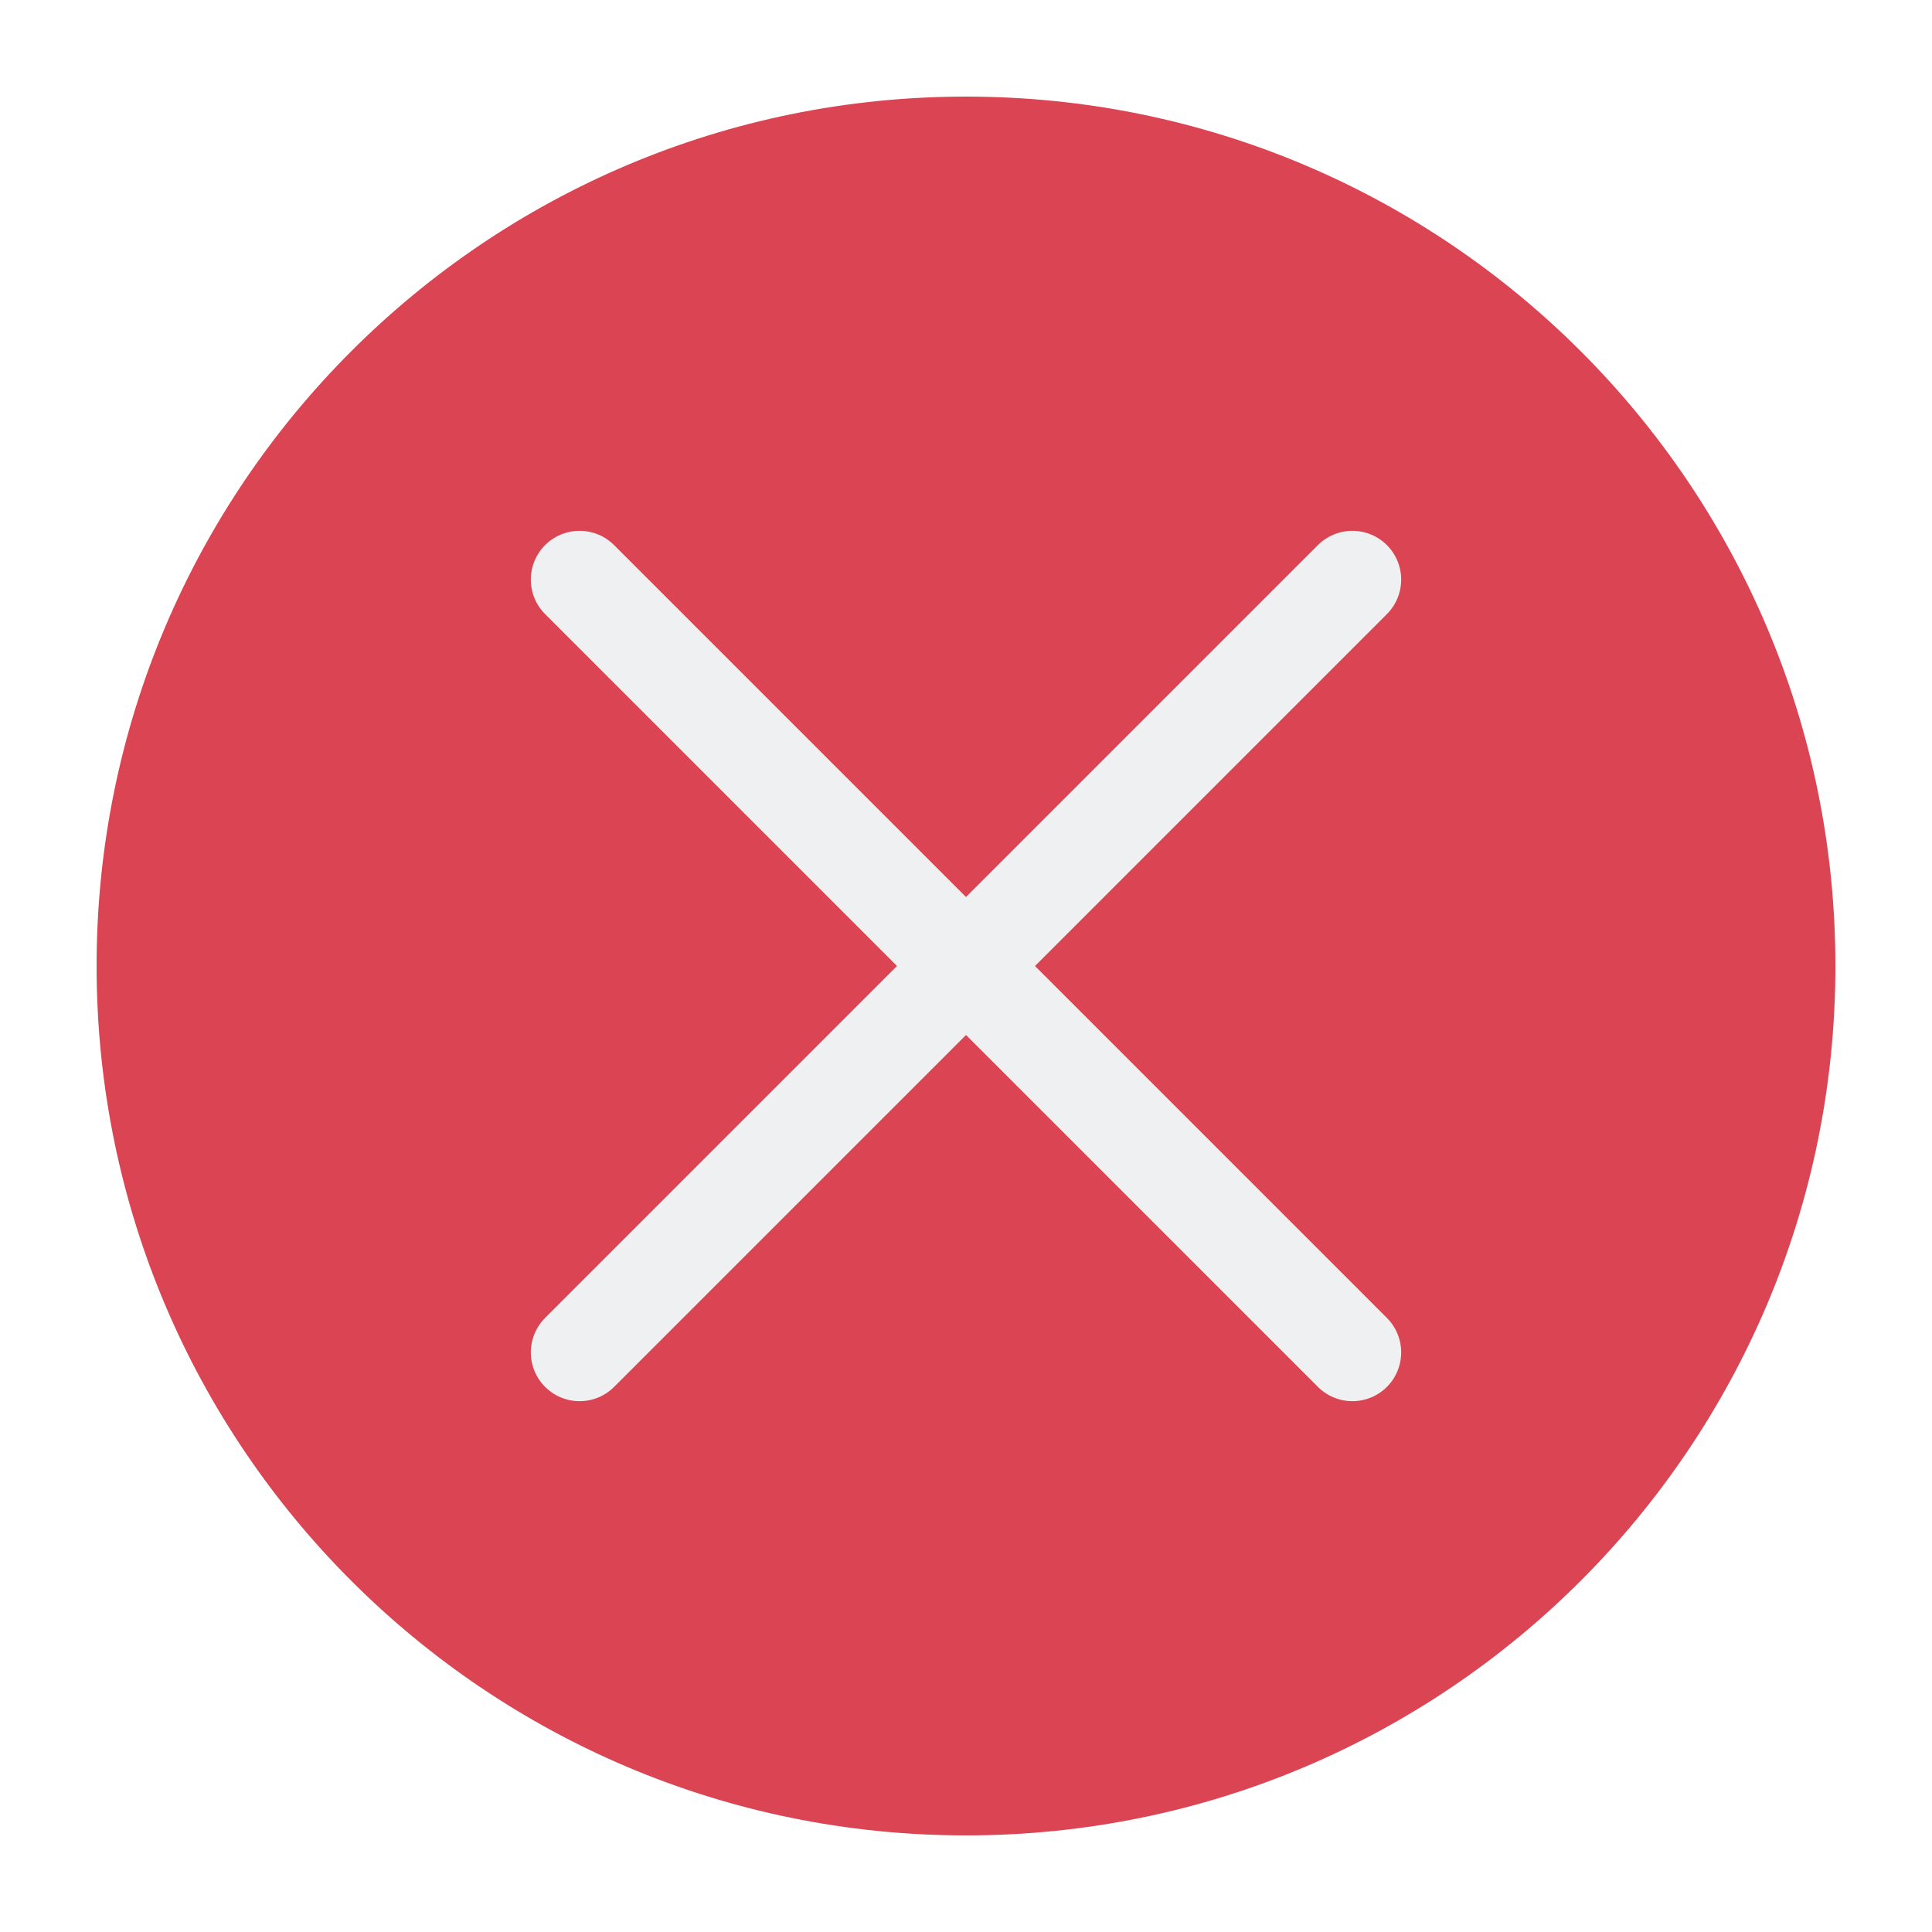
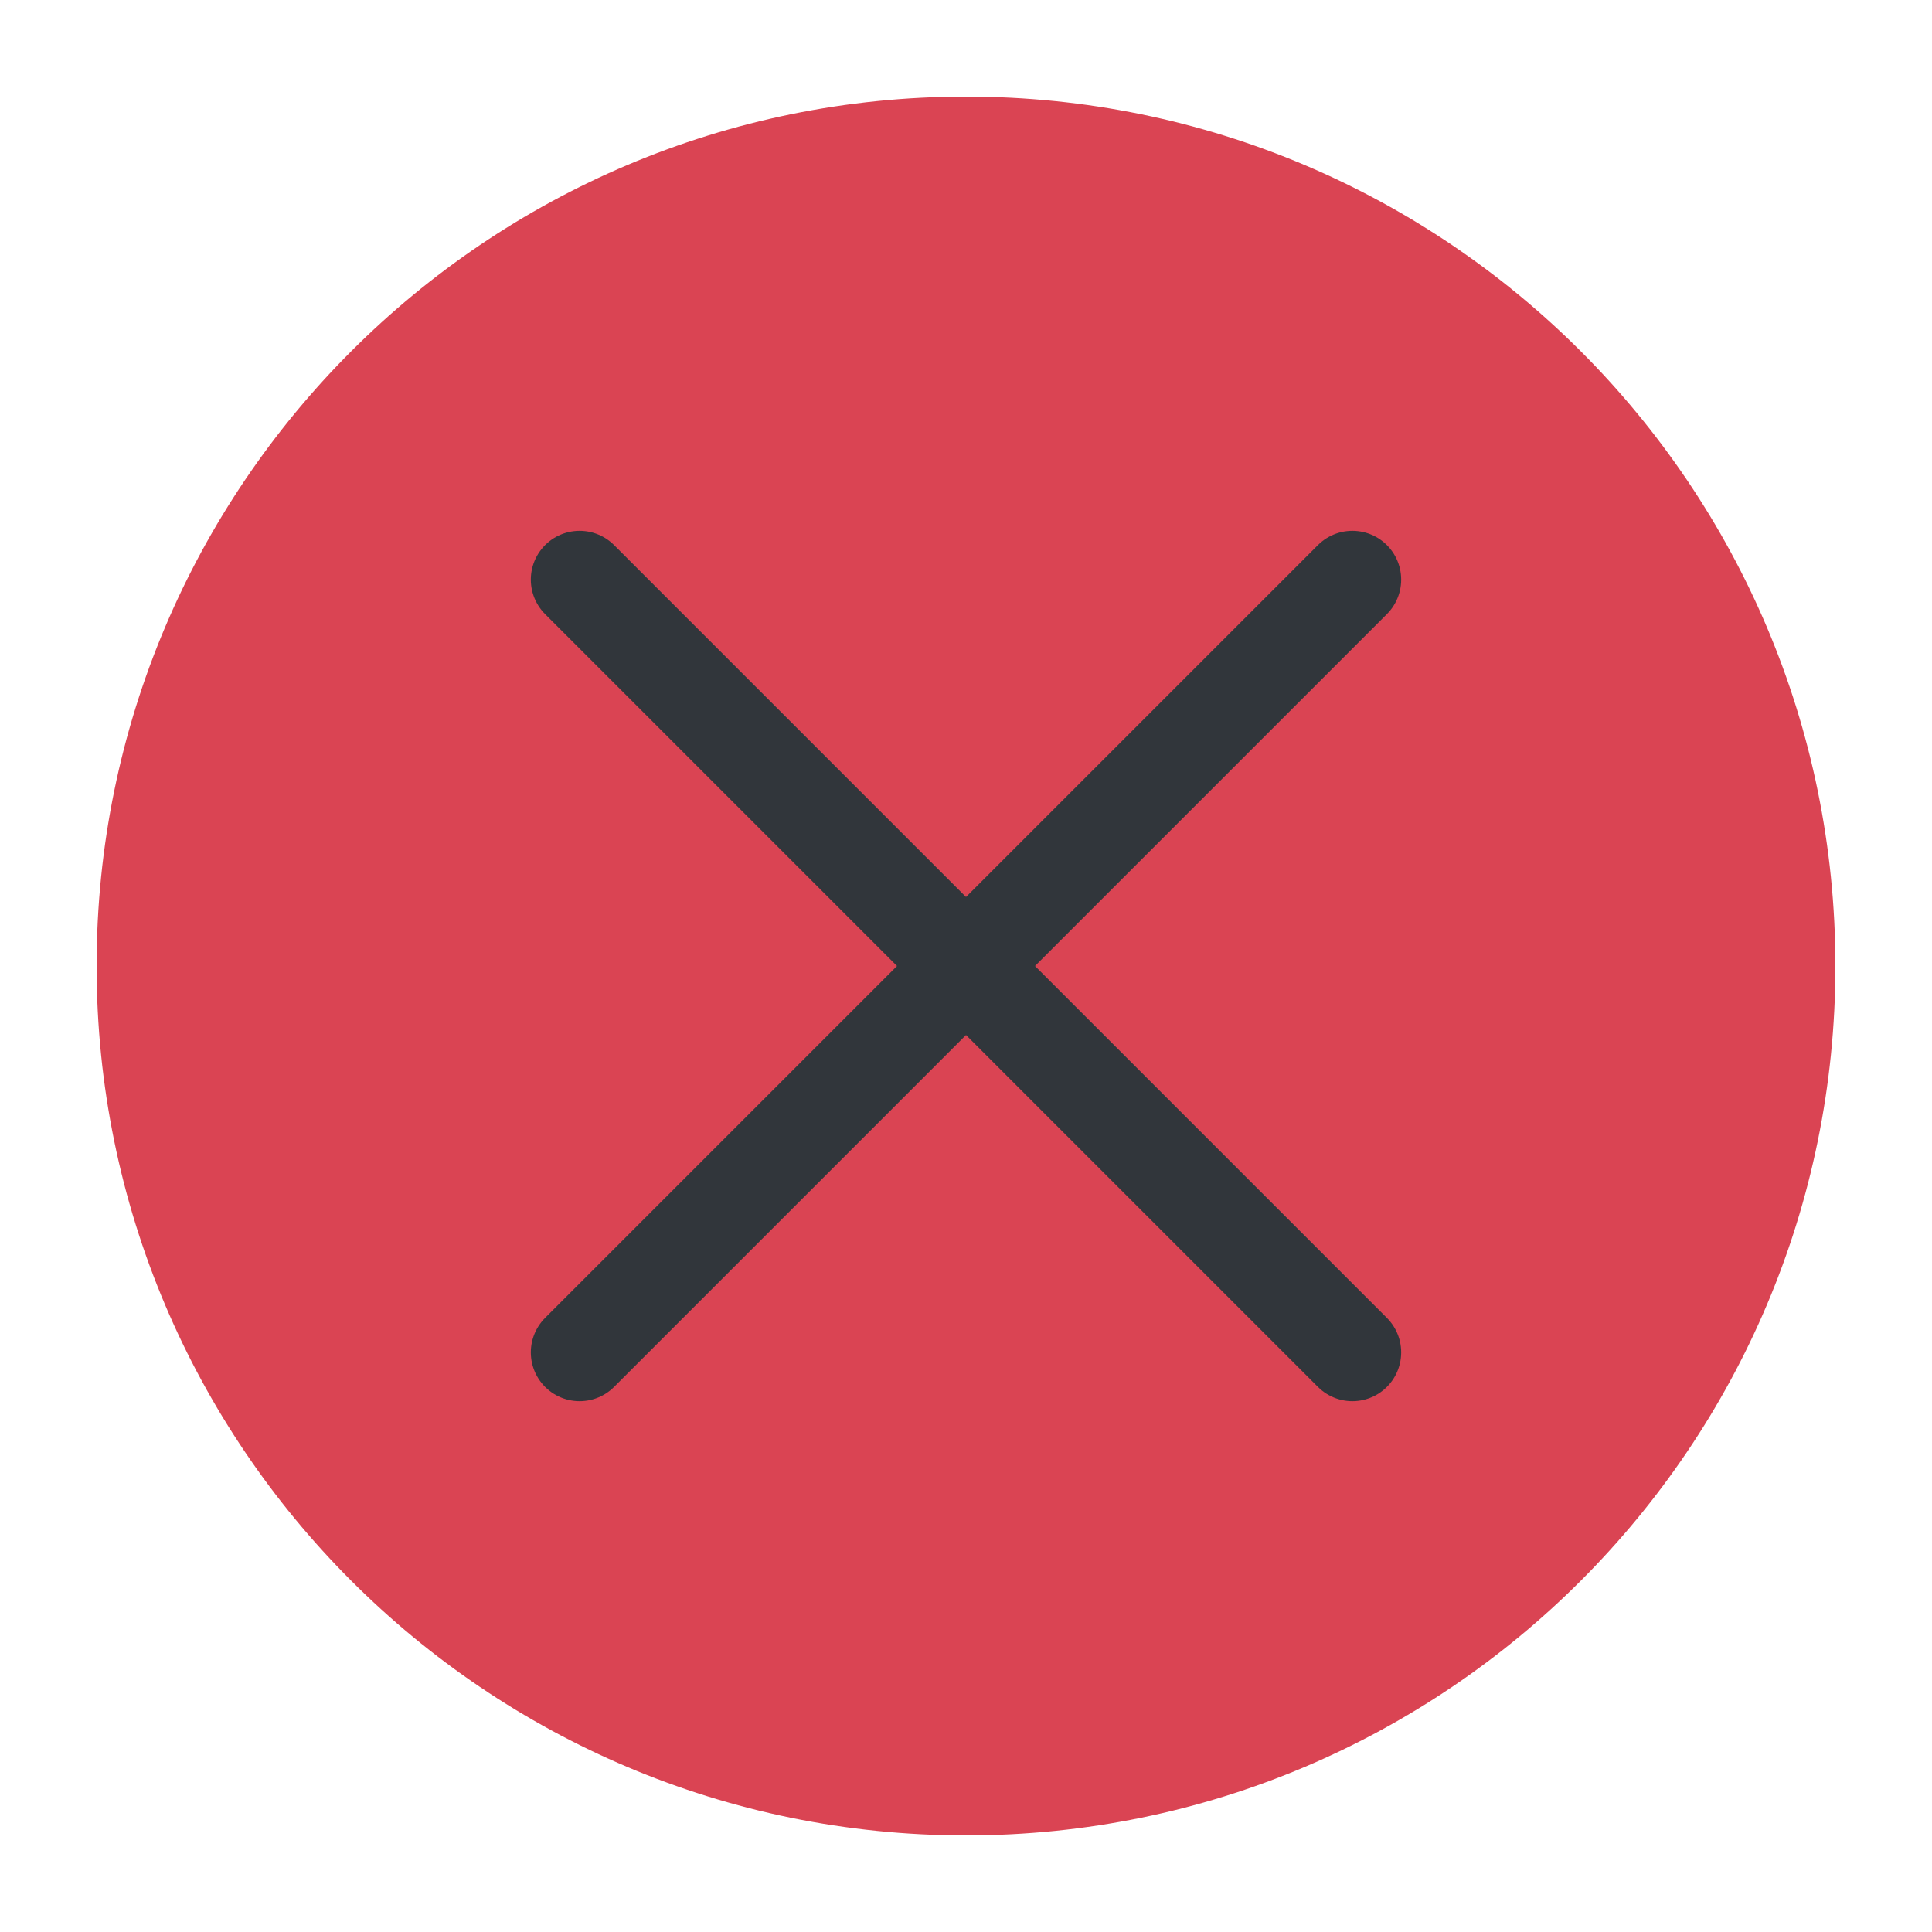
<svg xmlns="http://www.w3.org/2000/svg" viewBox="0 0 50 50" version="1.2" baseProfile="tiny">
  <defs>
</defs>
  <g fill="none" stroke="black" stroke-width="1" fill-rule="evenodd" stroke-linecap="square" stroke-linejoin="bevel">
    <g fill="#da4453" fill-opacity="1" stroke="none" transform="matrix(2.5,0,0,2.5,2.5,2.5)" font-family="Noto Sans" font-size="10" font-weight="400" font-style="normal">
      <circle cx="9" cy="9" r="9" />
    </g>
-     <g fill="none" stroke="#eff0f1" stroke-opacity="1" stroke-width="1.01" stroke-linecap="round" stroke-linejoin="miter" stroke-miterlimit="2" transform="matrix(2.5,0,0,2.5,2.5,2.5)" font-family="Noto Sans" font-size="10" font-weight="400" font-style="normal">
+     <g fill="none" stroke="#31363b" stroke-opacity="1" stroke-width="1.01" stroke-linecap="round" stroke-linejoin="miter" stroke-miterlimit="2" transform="matrix(2.5,0,0,2.5,2.5,2.5)" font-family="Noto Sans" font-size="10" font-weight="400" font-style="normal">
      <polyline fill="none" vector-effect="none" points="5,5 13,13 " />
      <polyline fill="none" vector-effect="none" points="13,5 5,13 " />
    </g>
    <g fill="none" stroke="#000000" stroke-opacity="1" stroke-width="1" stroke-linecap="square" stroke-linejoin="bevel" transform="matrix(1,0,0,1,0,0)" font-family="Noto Sans" font-size="10" font-weight="400" font-style="normal">
</g>
  </g>
</svg>
